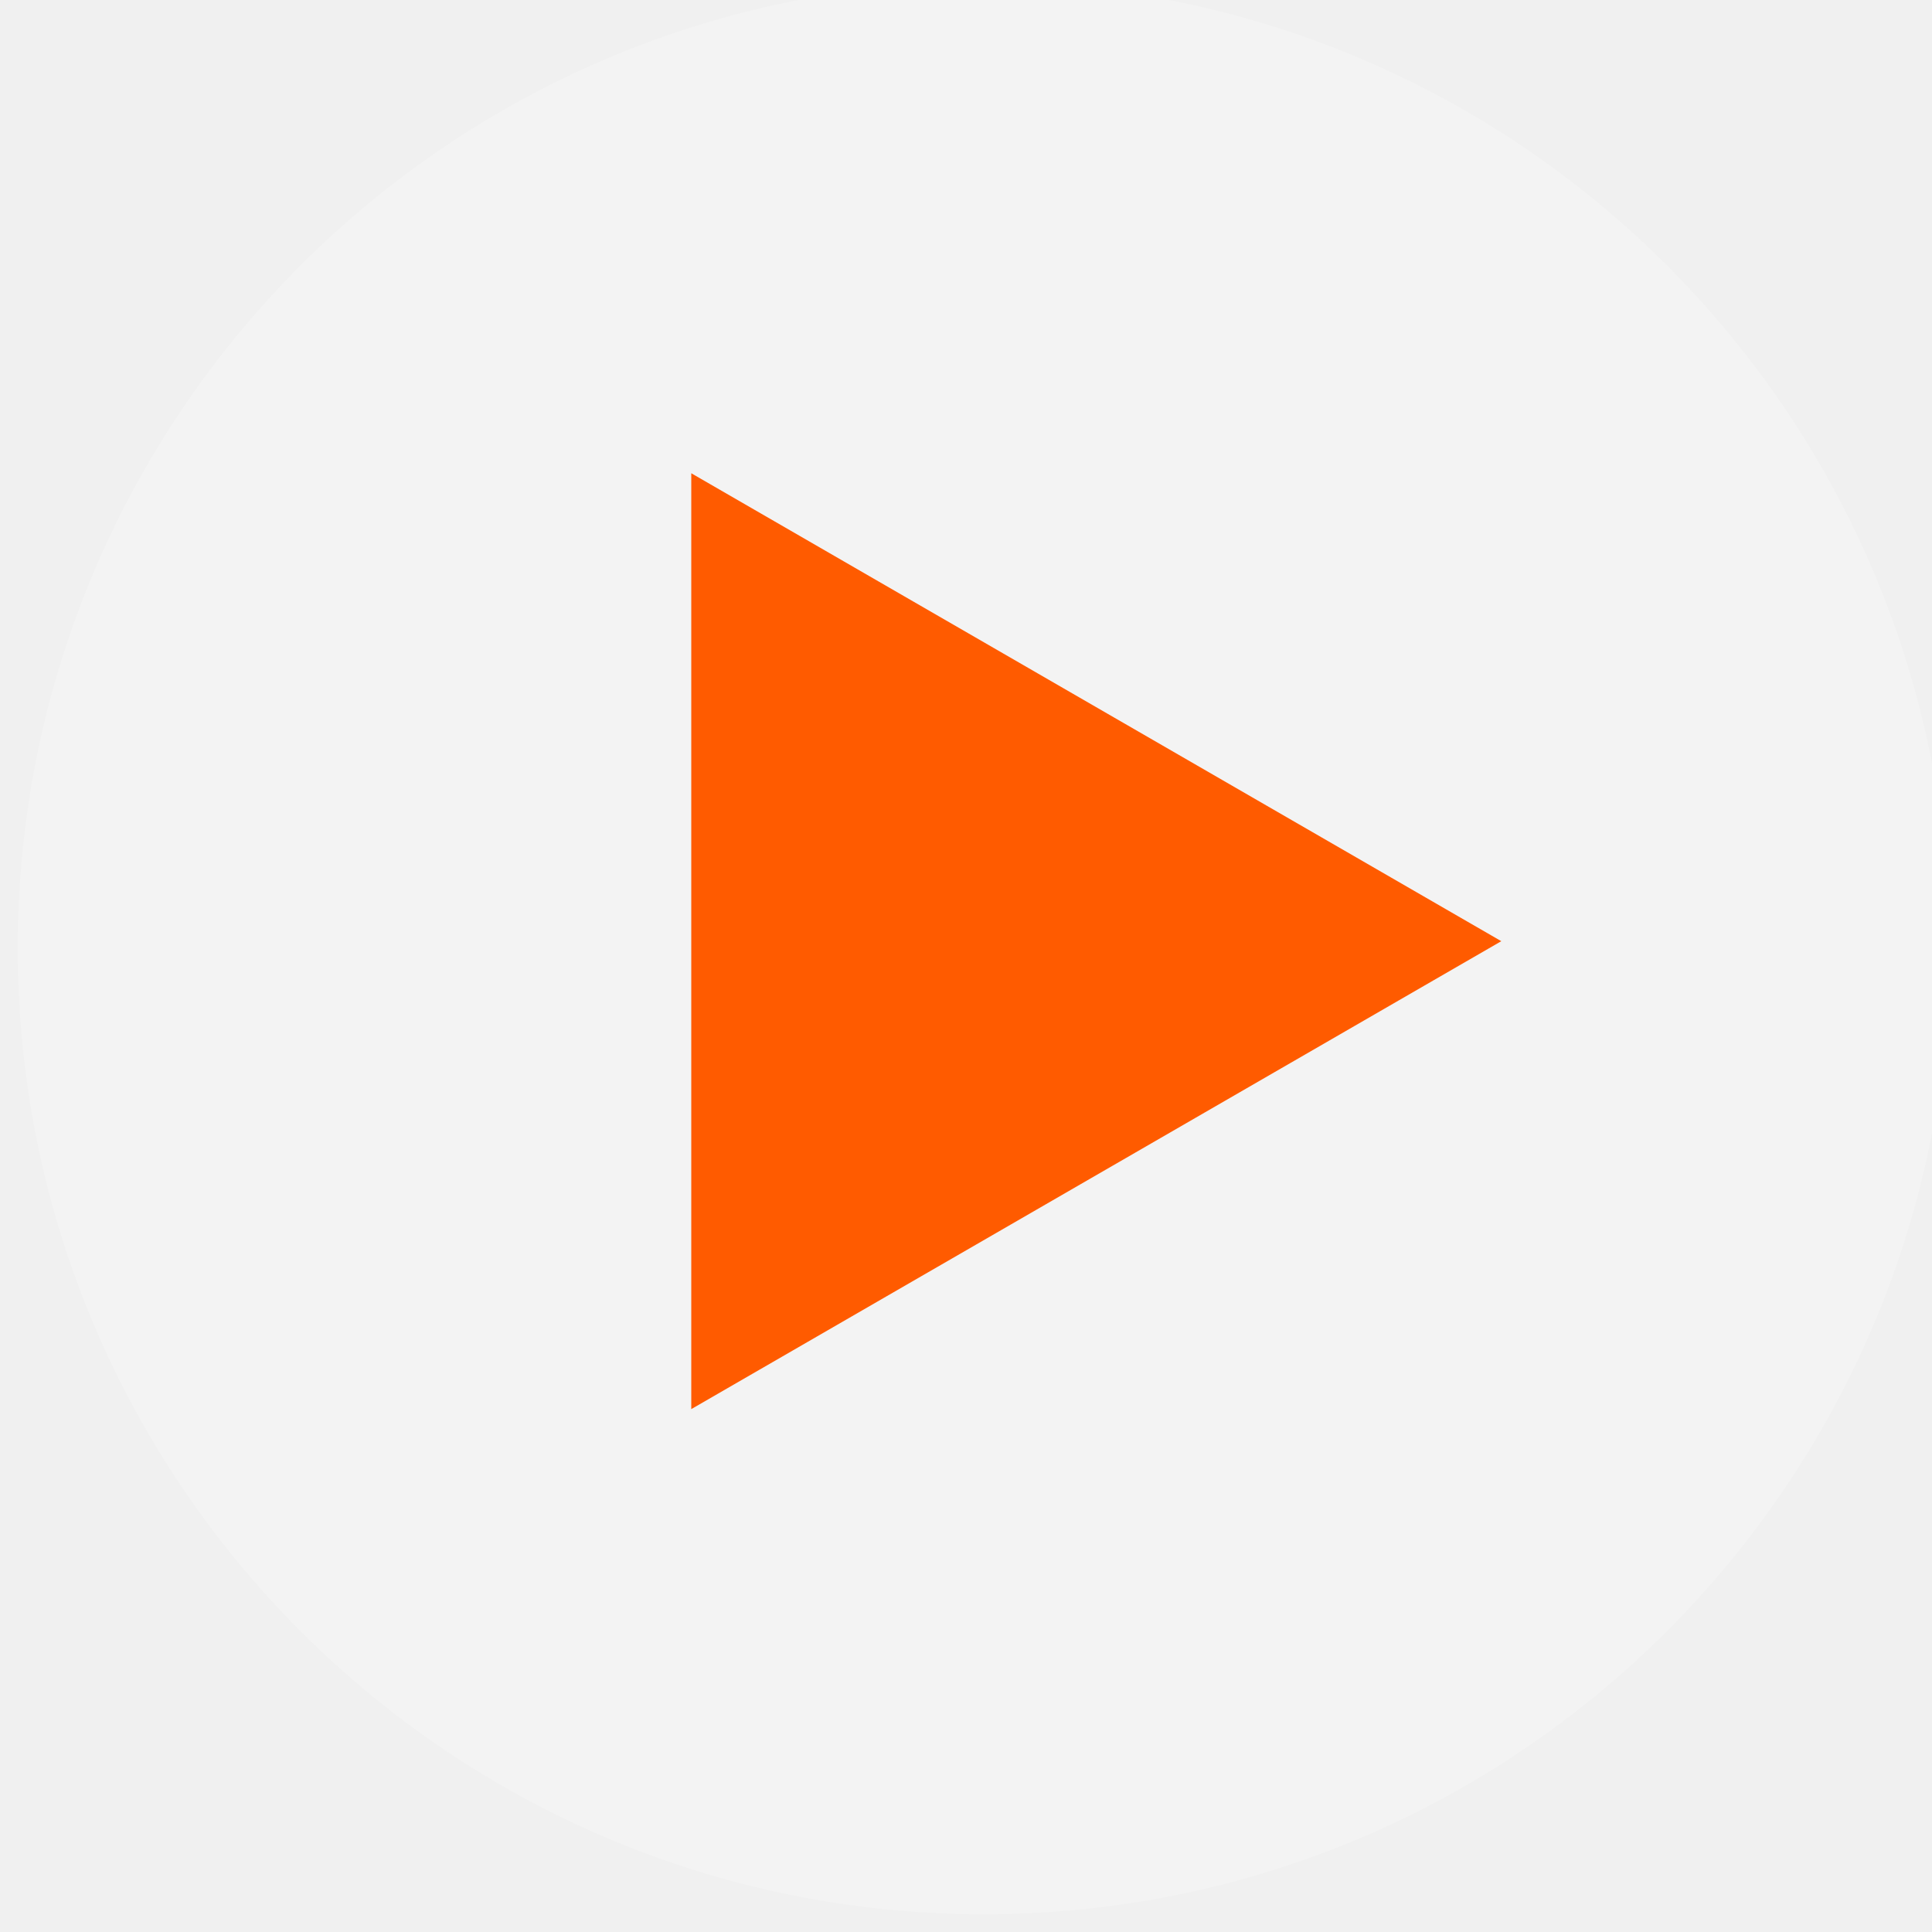
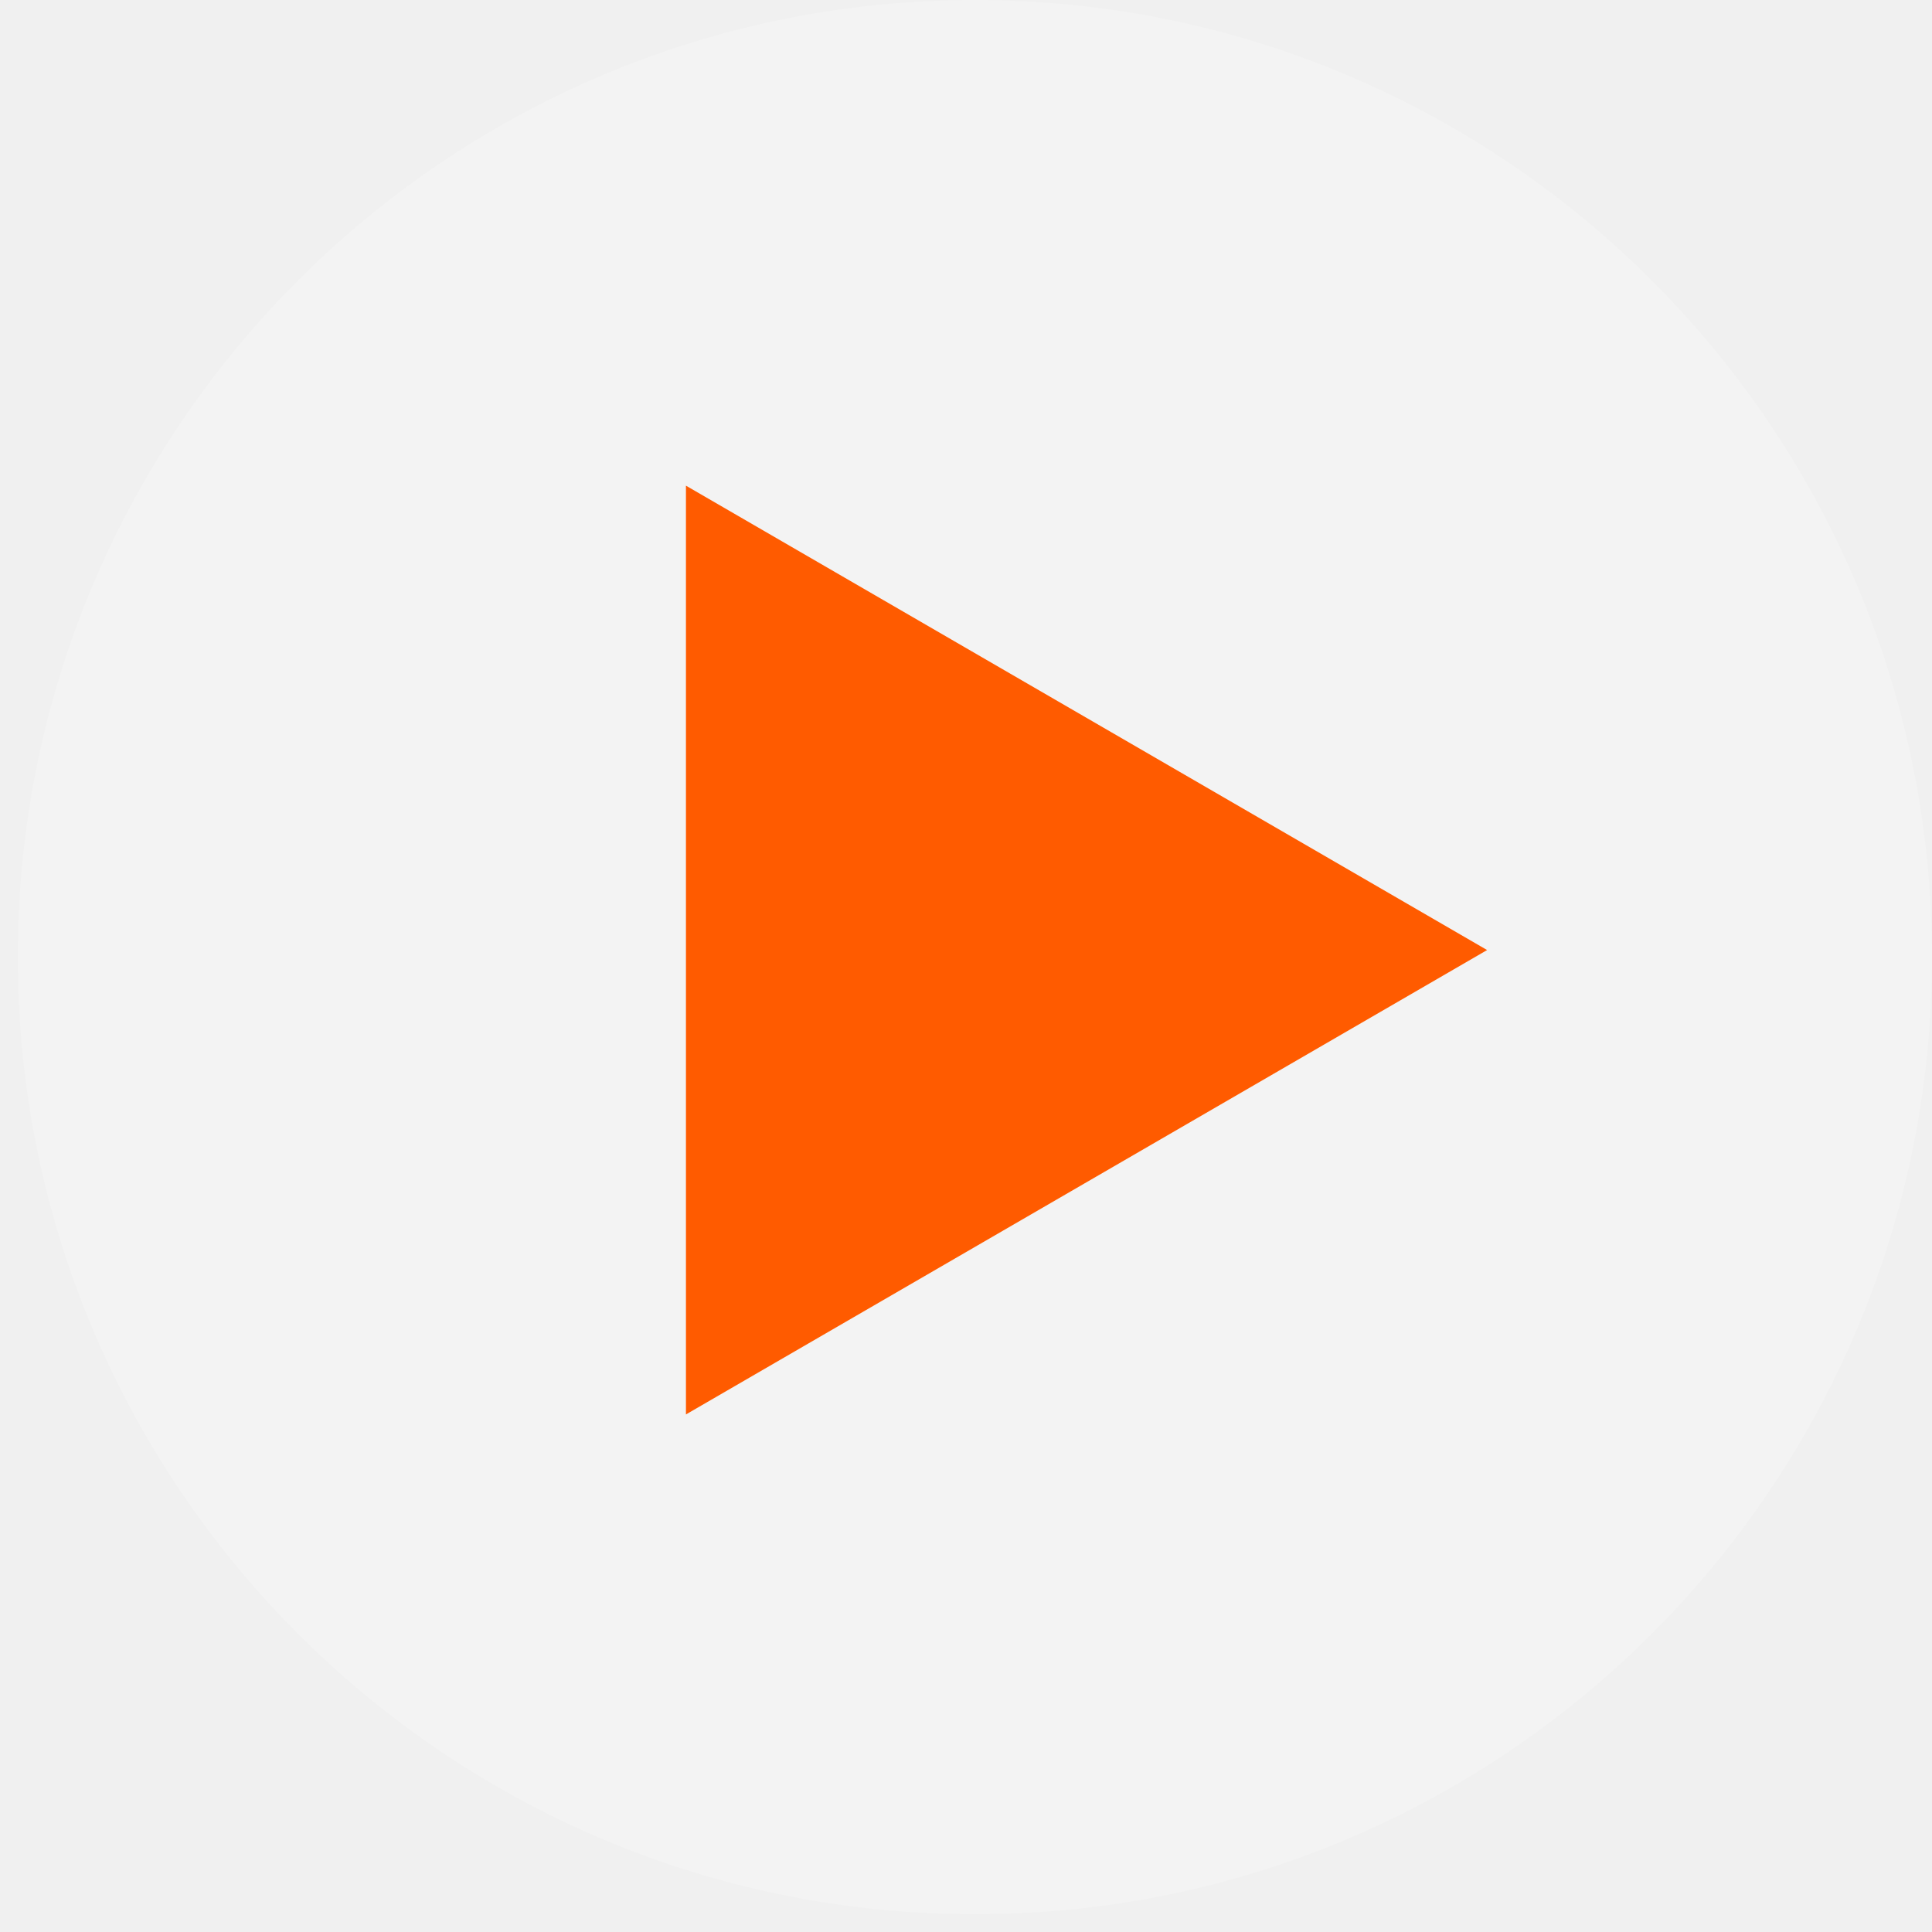
<svg xmlns="http://www.w3.org/2000/svg" version="1.1" id="Layer_1" x="0px" y="0px" viewBox="0 0 109 109" style="enable-background:new 0 0 109 109;" xml:space="preserve">
  <style type="text/css">
- 	.st0{opacity:0.19;fill:#FFFFFF;}
+ 	.st0{opacity:0.19;fill:#FFFFFF;enable-background:new    ;}
	.st1{fill:#FF5B00;}
</style>
  <g>
-     <circle class="st0" cx="55.5" cy="53.5" r="54.5" />
-     <polygon class="st1" points="84.7,53.1 39,26.7 39,79.5  " />
+     <circle class="st0" cx="55" cy="54" r="54" />
+     <polygon class="st1" points="83.9,53.6 38.7,27.4 38.7,79.8  " />
  </g>
</svg>
